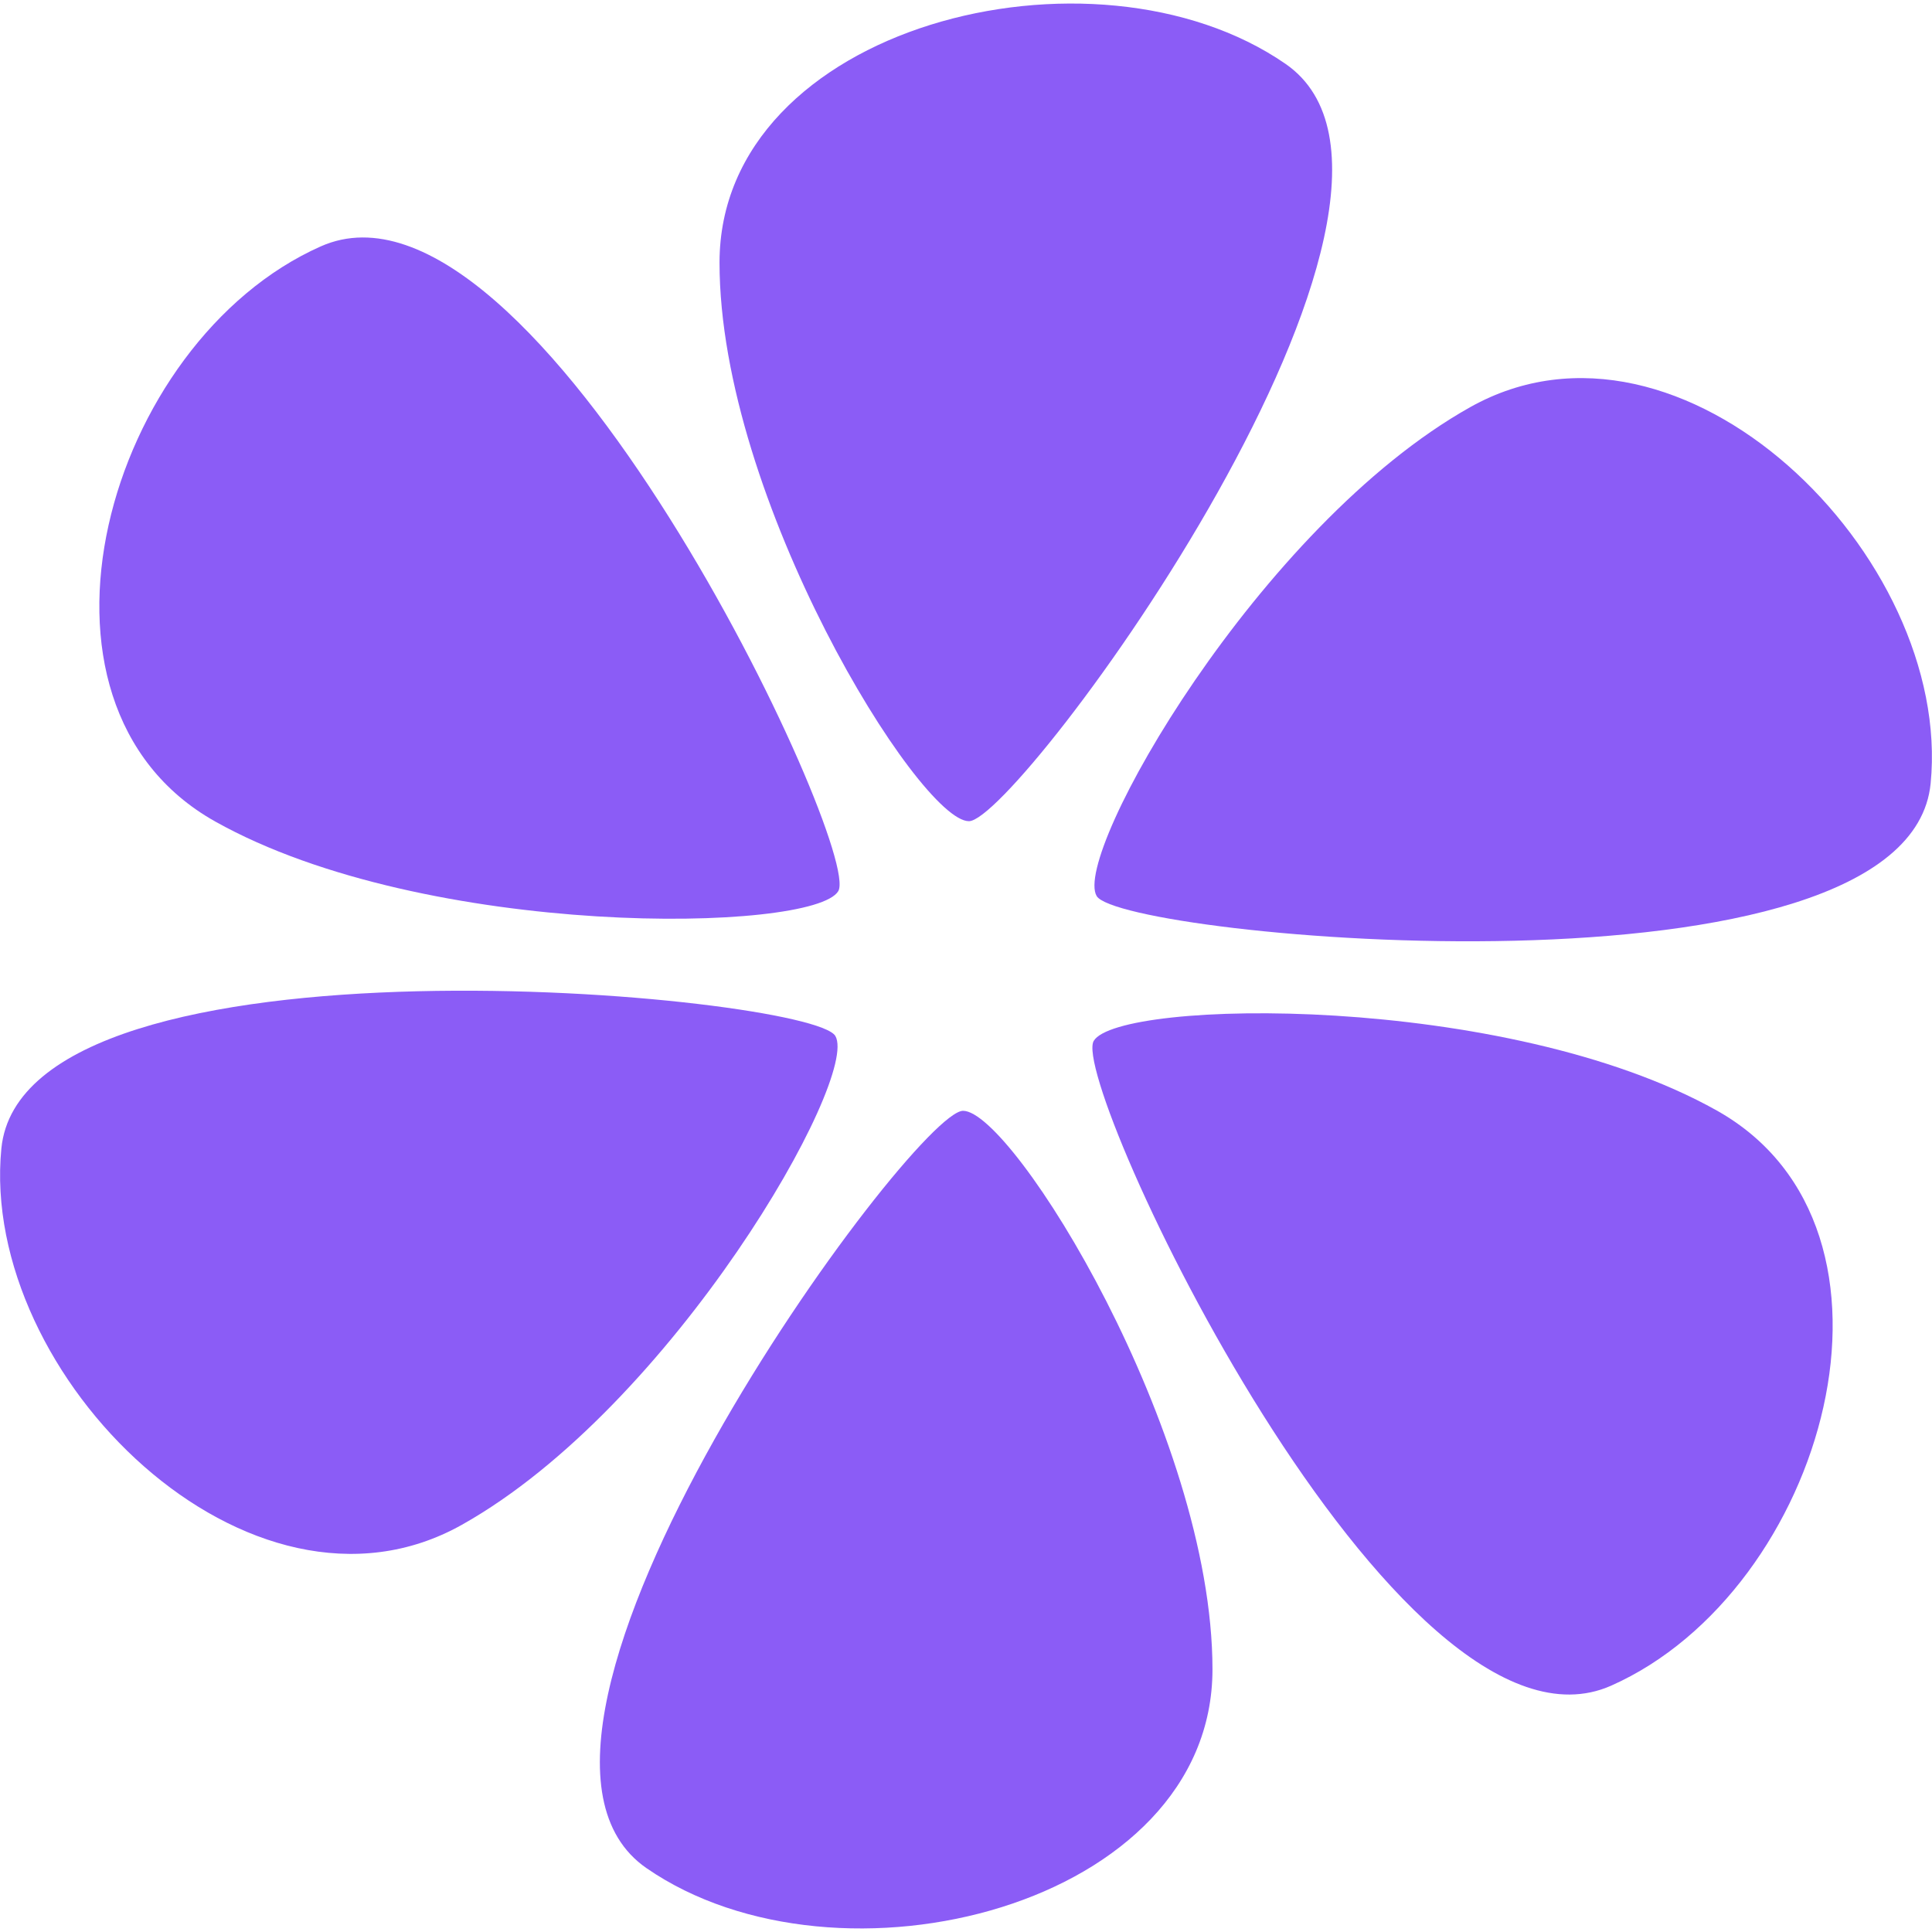
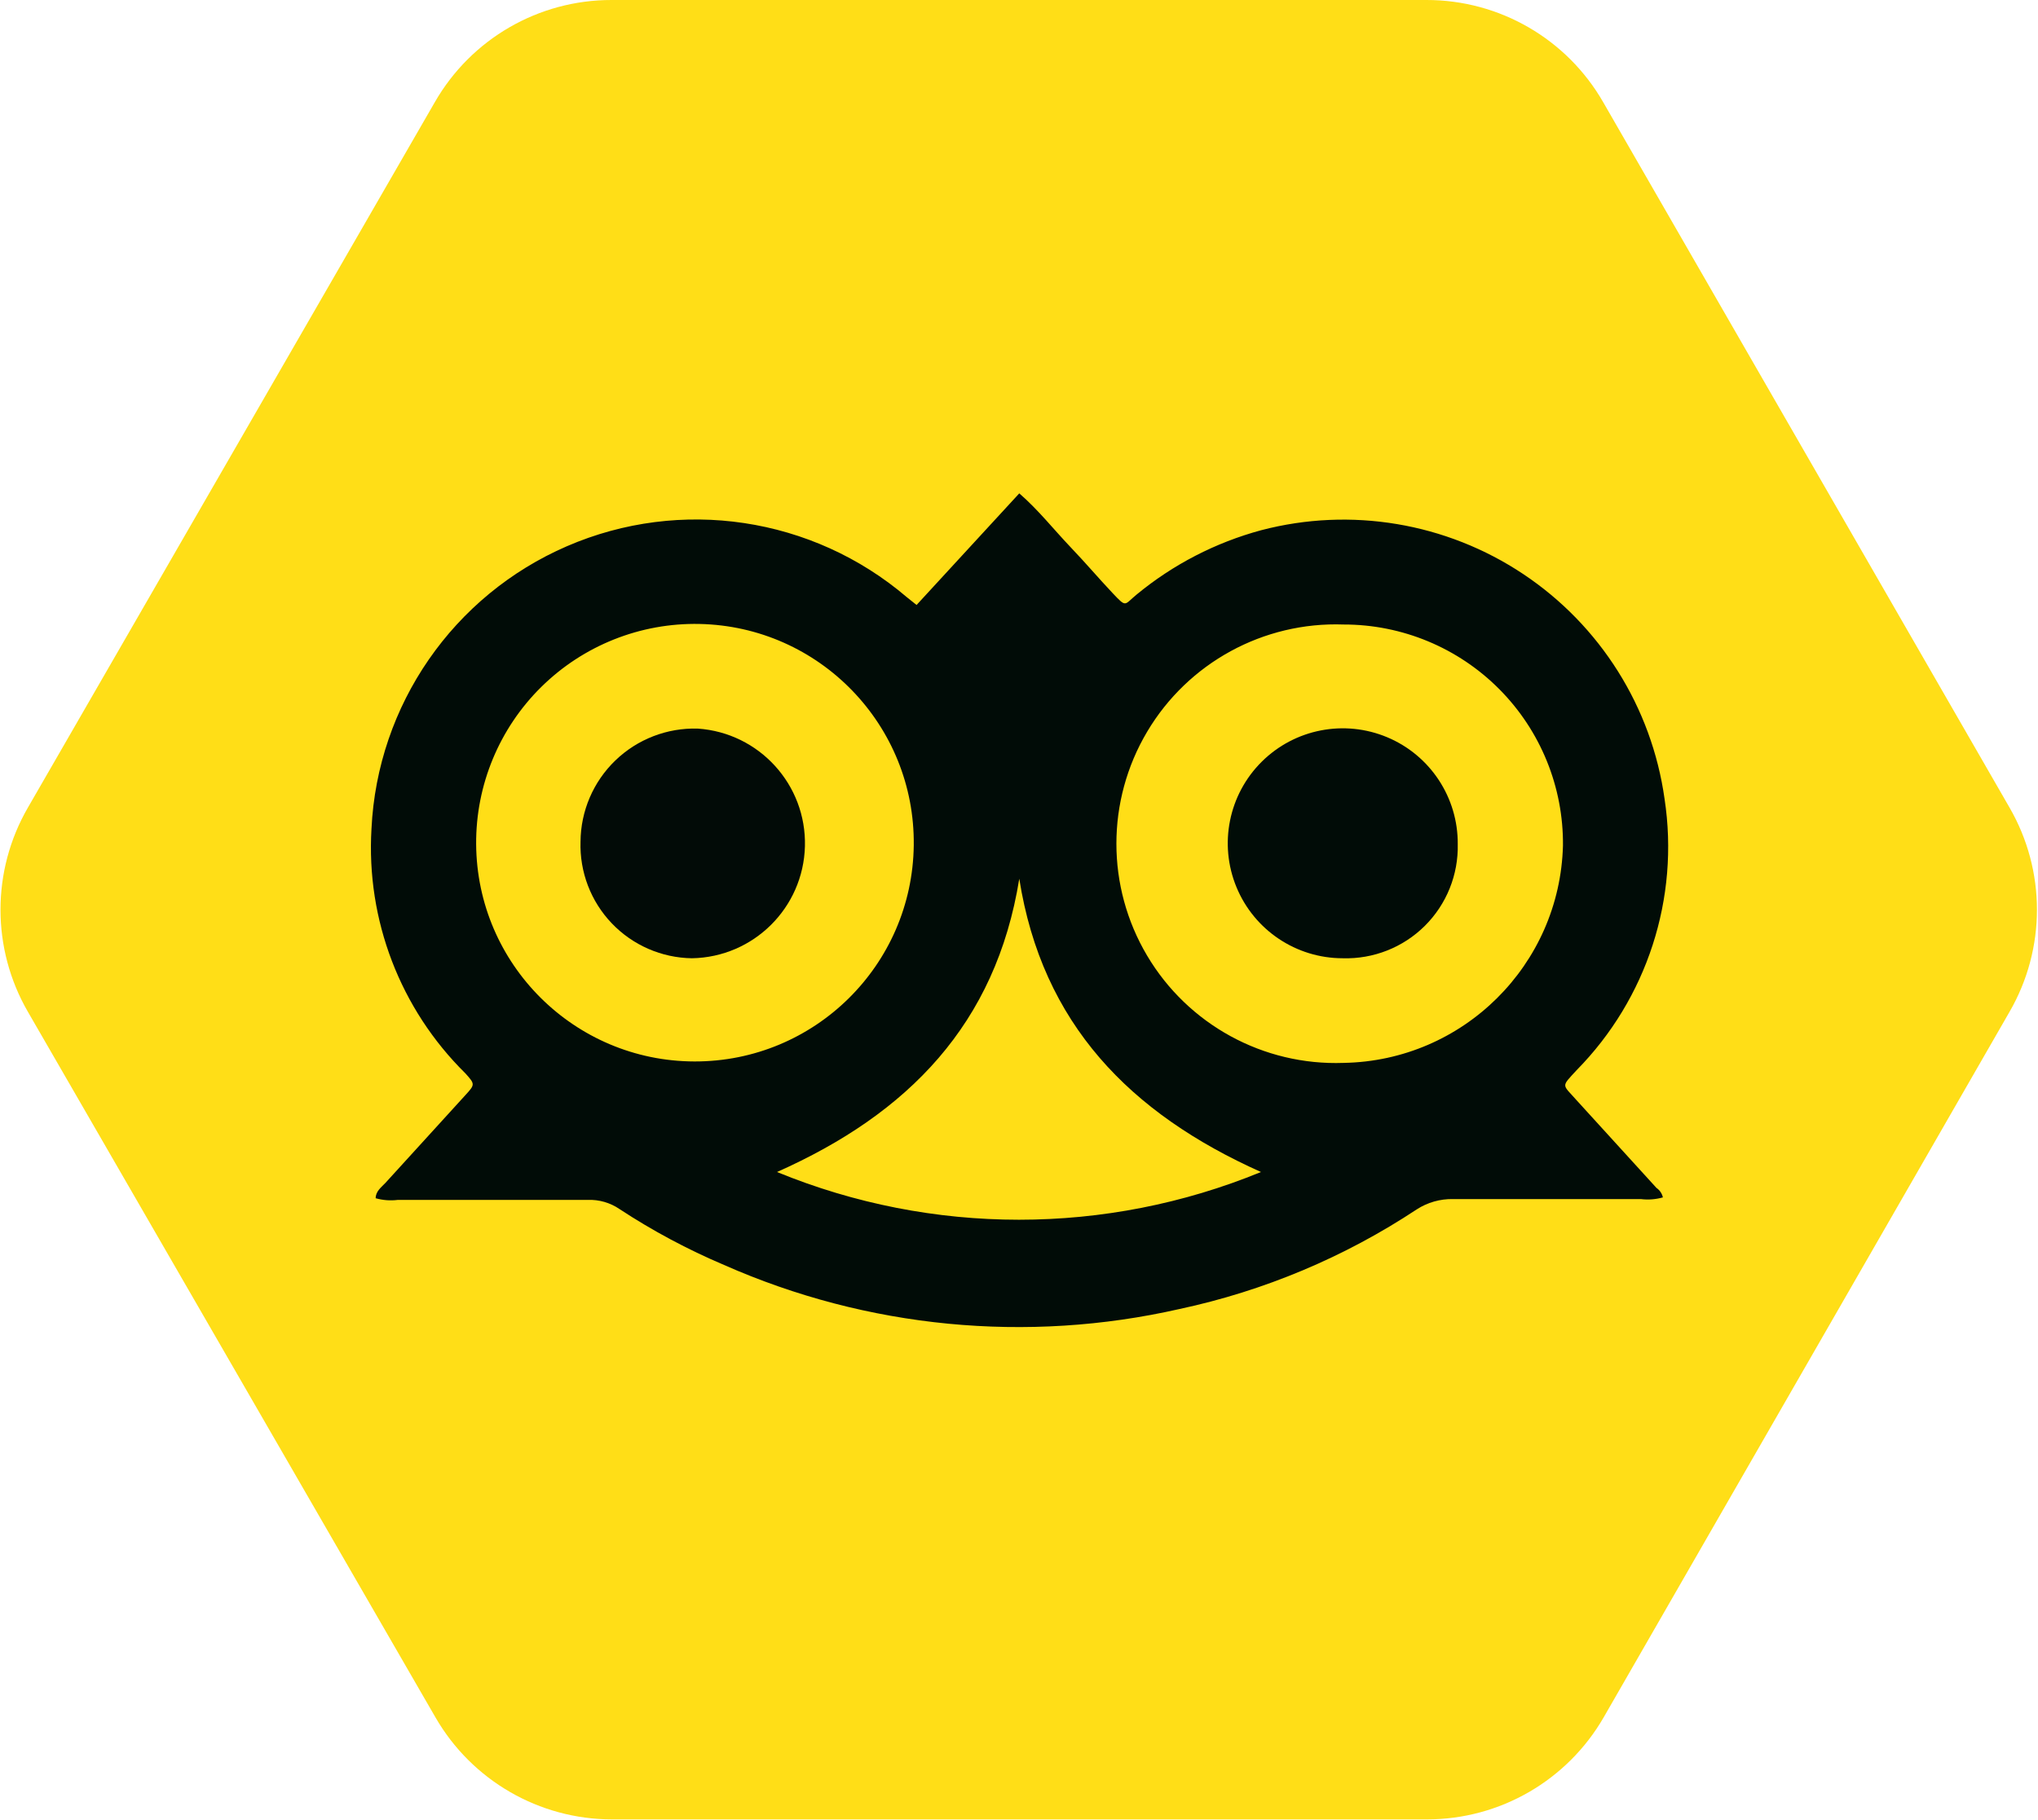
- <svg xmlns="http://www.w3.org/2000/svg" width="350" height="350" viewBox="0 0 350 350" fill="none">
-   <path d="M151.86 161.438C147.365 168.996 77.247 170.266 38.994 148.828C0.741 127.39 19.326 61.842 58.125 44.629C96.925 27.417 156.355 153.881 151.86 161.438Z" fill="#8B5CF6" />
-   <path d="M151.329 187.672C155.824 195.23 121.899 254.808 83.646 276.246C45.393 297.684 -3.796 249.287 0.248 208.065C4.291 166.842 146.834 180.114 151.329 187.672Z" fill="#8B5CF6" />
-   <path d="M174.469 201.234C183.46 201.234 219.651 259.543 219.651 302.419C219.651 345.294 151.878 362.446 117.122 338.435C82.366 314.425 165.479 201.233 174.469 201.234Z" fill="#8B5CF6" />
-   <path d="M198.14 188.567C202.635 181.008 272.754 179.739 311.006 201.177C349.259 222.615 330.675 288.163 291.875 305.375C253.074 322.587 193.645 196.124 198.14 188.567Z" fill="#8B5CF6" />
-   <path d="M198.671 162.328C194.176 154.77 228.101 95.192 266.354 73.753C304.608 52.315 353.796 100.713 349.753 141.935C345.709 183.158 203.166 169.886 198.671 162.328Z" fill="#8B5CF6" />
-   <path d="M175.53 148.766C166.539 148.766 130.348 90.457 130.348 47.581C130.348 4.705 198.121 -12.446 232.877 11.565C267.634 35.575 184.52 148.767 175.53 148.766Z" fill="#8B5CF6" />
+ <svg xmlns="http://www.w3.org/2000/svg" viewBox="0 0 73.02 65.2">
+   <defs>
+     <style>.cls-1{fill:#ffde17;}.cls-2{fill:#010c07;}.cls-3{fill:#020b07;}</style>
+   </defs>
+   <g id="Layer_2" data-name="Layer 2">
+     <g id="Layer_1-2" data-name="Layer 1">
+       <path class="cls-1" d="M51.11,0H21.91a7.29,7.29,0,0,0-6.33,3.66L1,28.94a7.31,7.31,0,0,0,0,7.32l14.6,25.28a7.31,7.31,0,0,0,6.33,3.66h29.2a7.31,7.31,0,0,0,6.33-3.66L72,36.26a7.31,7.31,0,0,0,0-7.32L57.44,3.66A7.29,7.29,0,0,0,51.11,0Z" />
+       <path class="cls-2" d="M59.58,42.91a2,2,0,0,1-.79.06c-2.25,0-4.49,0-6.73,0a2.31,2.31,0,0,0-1.3.37,24.82,24.82,0,0,1-8.5,3.57,26.08,26.08,0,0,1-16.32-1.58,23.63,23.63,0,0,1-3.74-2A1.89,1.89,0,0,0,21.05,43h-6.8a2,2,0,0,1-.79-.06c0-.25.2-.39.35-.55l2.86-3.14c.36-.39.35-.4,0-.79a11.36,11.36,0,0,1-3.36-8.76,11.64,11.64,0,0,1,19.18-8.3l.35.28,3.68-4c.69.6,1.23,1.29,1.83,1.92s1,1.11,1.51,1.65.41.43.86.06A11.88,11.88,0,0,1,45.19,19a11.62,11.62,0,0,1,14.45,9.63,11.41,11.41,0,0,1-3.15,9.72c-.57.62-.52.49,0,1.08l2.86,3.14A.56.56,0,0,1,59.58,42.91ZM48.14,22.38a7.86,7.86,0,1,0,0,15.71A8,8,0,0,0,56,30.3,7.85,7.85,0,0,0,48.14,22.38ZM17.06,30.25a7.84,7.84,0,1,0,8-7.89A7.84,7.84,0,0,0,17.06,30.25ZM27.84,42a22.83,22.83,0,0,0,17.34,0c-4.69-2.1-7.84-5.31-8.66-10.51C35.68,36.7,32.54,39.91,27.84,42Z" />
+       <path class="cls-2" d="M52.23,30.25a4,4,0,0,1-4.12,4.09,4.12,4.12,0,1,1,4.12-4.09Z" />
+       <path class="cls-3" d="M20.8,30.16A4.08,4.08,0,0,1,25,26.11a4.12,4.12,0,0,1-.21,8.23A4.05,4.05,0,0,1,20.8,30.16Z" />
+     </g>
+   </g>
</svg>
